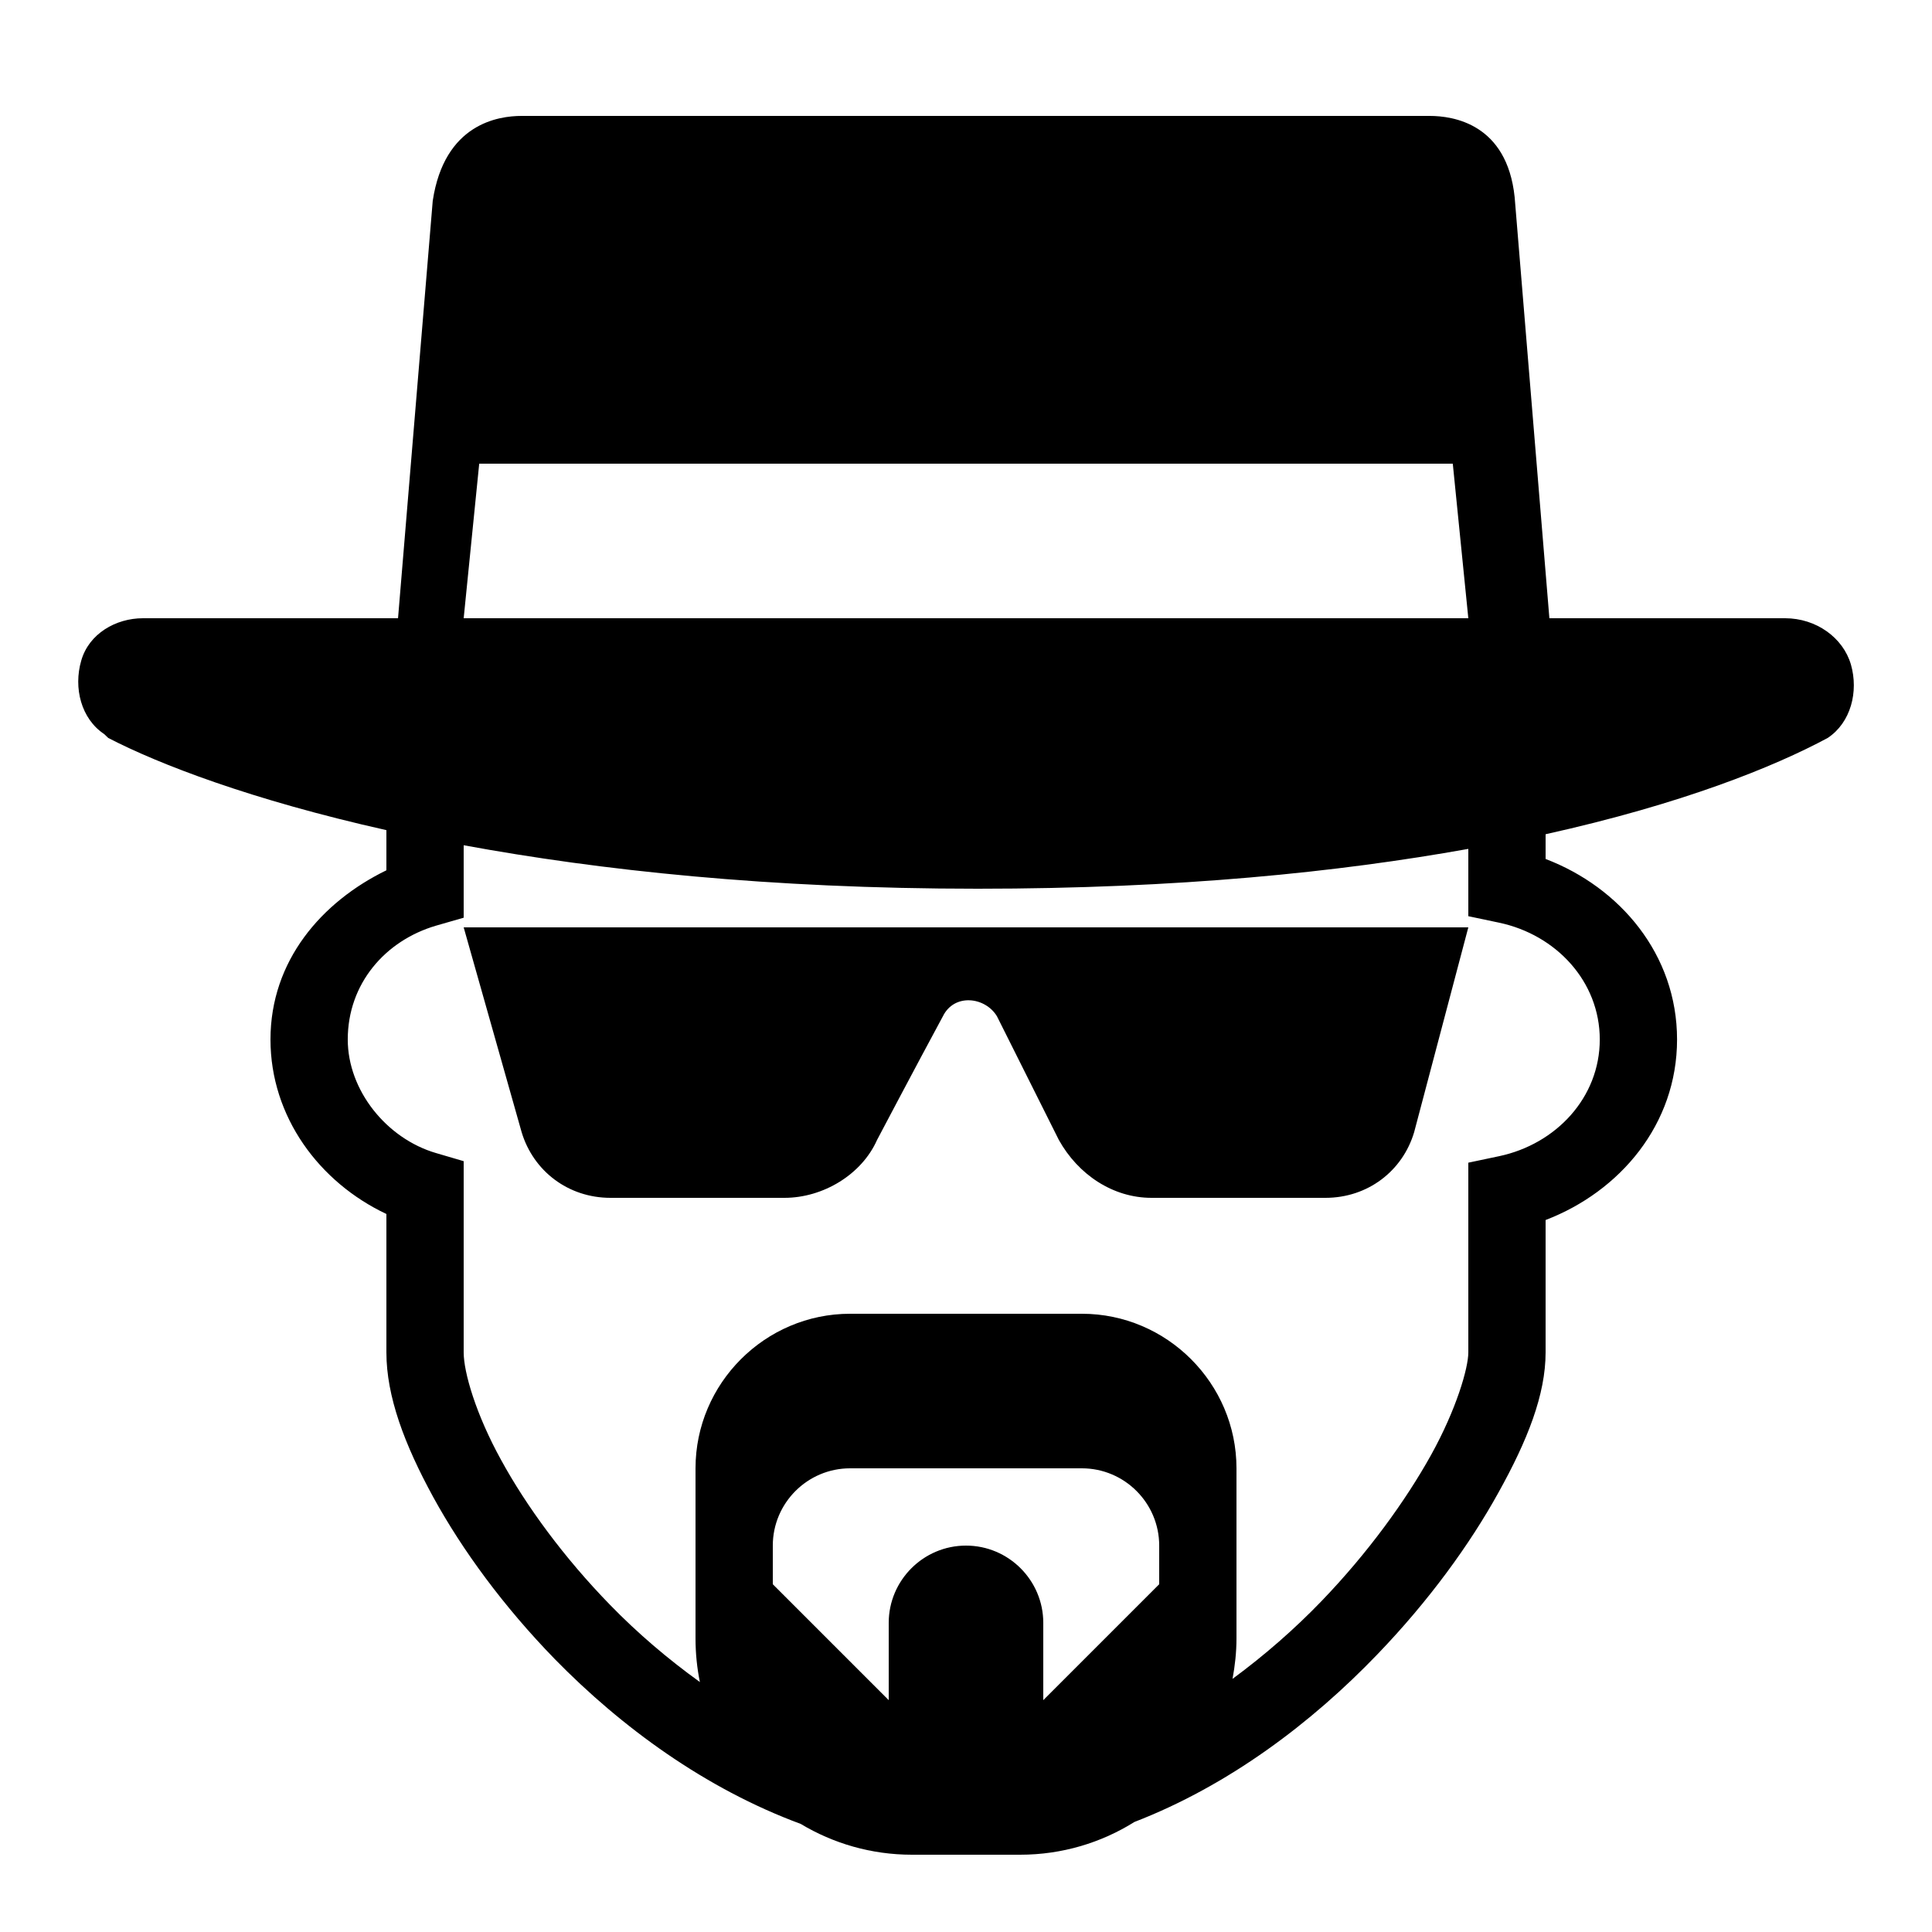
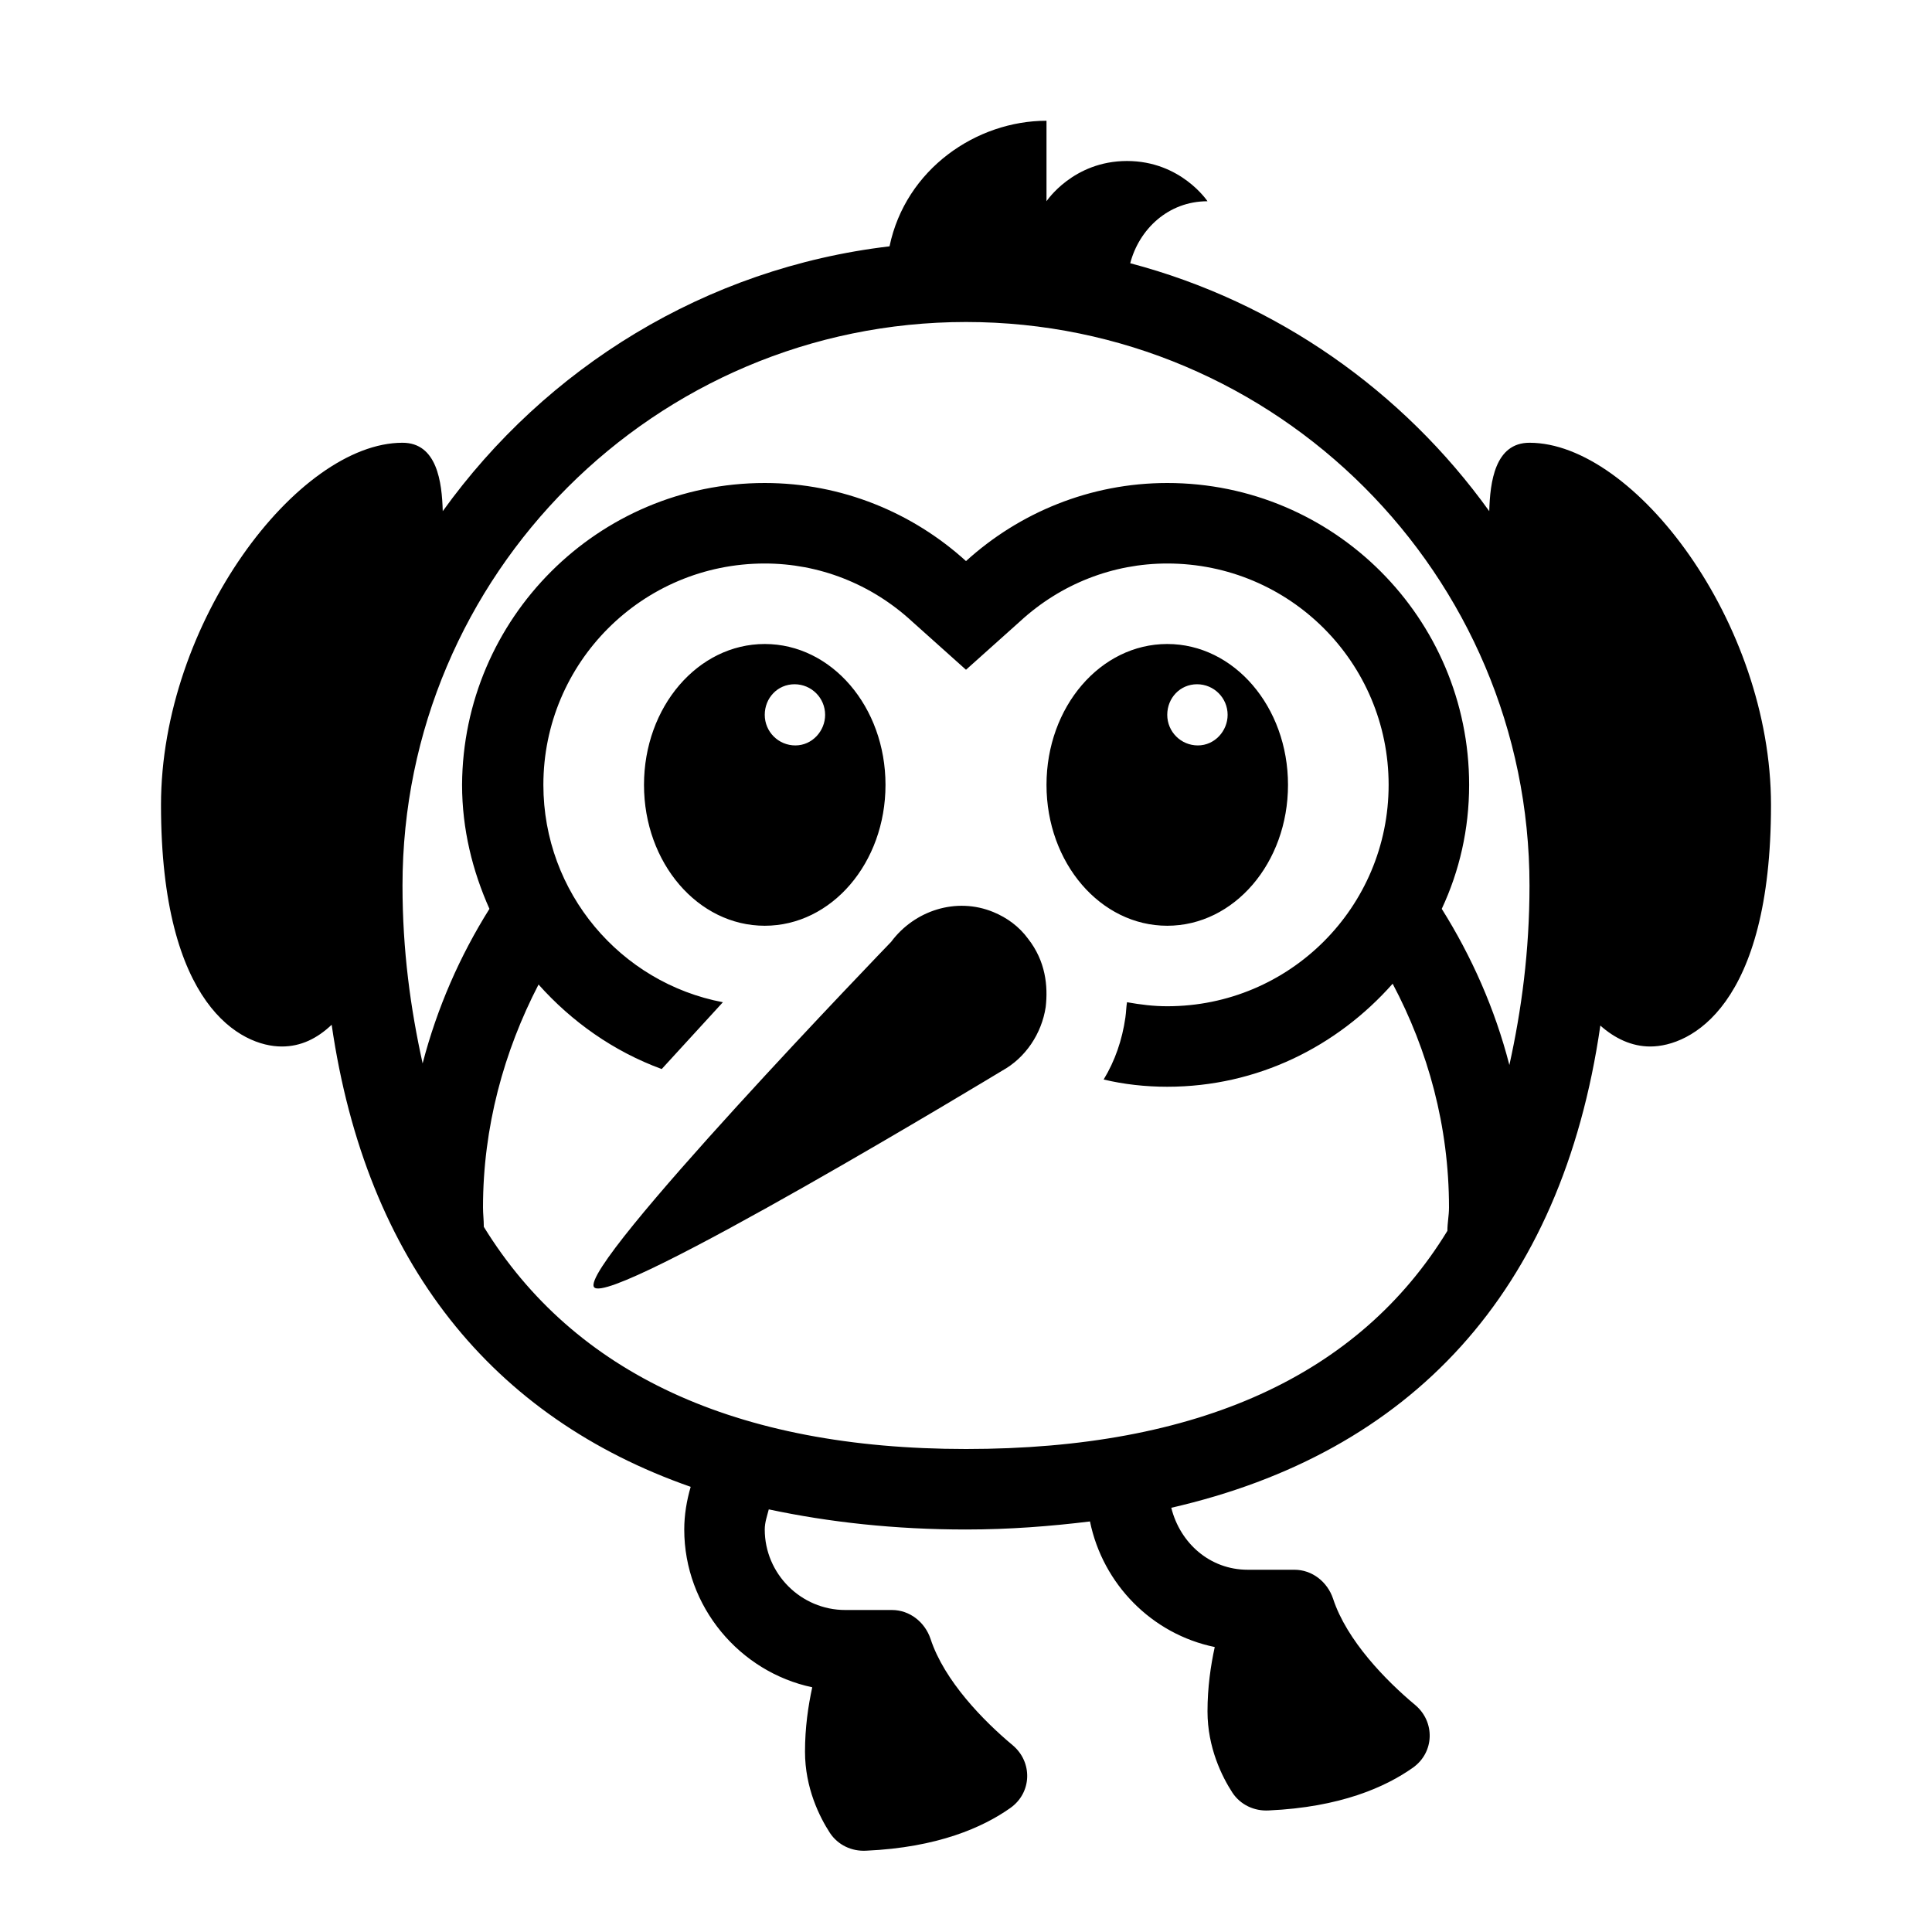
- <svg xmlns="http://www.w3.org/2000/svg" fill="#000000" viewBox="0 0 50 50" width="50px" height="50px">
-   <path d="M 13.5 3 C 12.898 3 11.5 3.199 11.199 5.199 L 10.301 16 L 3.699 16 C 3 16 2.301 16.398 2.102 17.098 C 1.898 17.801 2.098 18.602 2.699 19 L 2.801 19.098 C 4.102 19.773 6.496 20.699 10 21.484 L 10 22.523 C 8.324 23.34 7 24.863 7 26.902 C 7 28.902 8.262 30.598 10 31.418 L 10 35 C 10 36.137 10.465 37.379 11.215 38.75 C 11.965 40.117 13.035 41.578 14.359 42.938 C 16.078 44.695 18.25 46.289 20.723 47.203 C 21.562 47.707 22.547 48 23.598 48 L 26.402 48 C 27.488 48 28.504 47.688 29.359 47.152 C 31.805 46.207 33.949 44.582 35.645 42.816 C 36.969 41.441 38.035 39.977 38.781 38.625 C 39.531 37.277 40 36.094 40 35 L 40 31.574 C 41.926 30.836 43.402 29.098 43.402 26.902 C 43.402 24.703 41.926 22.965 40 22.23 L 40 21.59 C 43.539 20.805 45.914 19.844 47.301 19.098 C 47.902 18.699 48.102 17.898 47.902 17.199 C 47.699 16.5 47 16 46.199 16 L 40.098 16 L 39.199 5.102 C 39 3.199 37.602 3 37 3 Z M 12.402 12 L 37.598 12 L 38 16 L 12 16 Z M 12 21.875 C 15.512 22.52 19.891 23 25.301 23 C 30.496 23 34.652 22.57 38 21.969 L 38 23.711 L 38.797 23.879 C 40.273 24.191 41.402 25.402 41.402 26.902 C 41.402 28.402 40.273 29.609 38.797 29.922 L 38 30.09 L 38 35 C 38 35.406 37.691 36.473 37.035 37.656 C 36.379 38.836 35.406 40.184 34.203 41.434 C 33.508 42.156 32.73 42.836 31.898 43.449 C 31.961 43.109 32 42.758 32 42.402 L 32 38 C 32 35.801 30.199 34 28 34 L 22 34 C 19.801 34 18 35.801 18 38 L 18 42.402 C 18 42.789 18.039 43.168 18.113 43.531 C 17.277 42.93 16.492 42.258 15.793 41.539 C 14.594 40.309 13.621 38.977 12.969 37.785 C 12.312 36.594 12 35.512 12 35 L 12 30.051 L 11.281 29.84 C 10.004 29.465 9 28.219 9 26.902 C 9 25.457 9.969 24.344 11.281 23.957 L 12 23.75 Z M 12 24 L 13.5 29.301 C 13.801 30.301 14.699 31 15.801 31 L 20.301 31 C 21.301 31 22.301 30.398 22.699 29.5 C 22.699 29.5 23.699 27.602 24.402 26.301 C 24.699 25.699 25.5 25.801 25.801 26.301 L 27.402 29.5 C 27.902 30.398 28.801 31 29.801 31 L 34.301 31 C 35.402 31 36.301 30.301 36.598 29.301 L 38 24 Z M 22 38 L 28 38 C 29.102 38 30 38.898 30 40 L 30 41 L 27 44 L 27 42 C 27 40.898 26.102 40 25 40 C 23.898 40 23 40.898 23 42 L 23 44 L 20 41 L 20 40 C 20 38.898 20.898 38 22 38 Z" />
+ <svg xmlns="http://www.w3.org/2000/svg" enable-background="new 0 0 24 24" height="24px" viewBox="0 0 24 24" width="24px" fill="#000000">
+   <rect fill="none" height="24" width="24" />
+   <g>
+     <path d="M11.07,11.7c0.29-0.39,0.81-0.56,1.27-0.37c0.17,0.07,0.32,0.18,0.43,0.33c0.22,0.28,0.25,0.59,0.22,0.85 c-0.05,0.33-0.25,0.63-0.54,0.79c0,0-4.87,2.95-5.07,2.69S11.07,11.7,11.07,11.7z M22,10c0,2.5-1,3-1.5,3 c-0.23,0-0.44-0.1-0.62-0.26c-0.48,3.32-2.36,5.31-5.33,5.99c0.11,0.44,0.48,0.77,0.95,0.77l0,0h0.58c0.22,0,0.41,0.15,0.48,0.36 c0.17,0.52,0.66,1.02,1.02,1.32c0.25,0.21,0.24,0.59-0.03,0.78c-0.34,0.24-0.9,0.49-1.79,0.53c-0.18,0.01-0.35-0.07-0.45-0.22 C15.18,22.07,15,21.71,15,21.26c0-0.3,0.04-0.57,0.09-0.8c-0.78-0.16-1.39-0.78-1.55-1.56c-0.49,0.06-1,0.1-1.54,0.1 c-0.88,0-1.7-0.09-2.45-0.25C9.53,18.83,9.5,18.91,9.5,19c0,0.55,0.45,1,1,1l0,0h0.58c0.22,0,0.41,0.15,0.48,0.36 c0.17,0.52,0.66,1.02,1.02,1.32c0.25,0.21,0.24,0.59-0.03,0.78c-0.34,0.24-0.9,0.49-1.79,0.53c-0.18,0.01-0.35-0.07-0.45-0.22 C10.18,22.57,10,22.21,10,21.76c0-0.3,0.04-0.57,0.09-0.8C9.19,20.77,8.5,19.96,8.5,19c0-0.18,0.03-0.36,0.08-0.53 c-2.46-0.86-4.03-2.78-4.46-5.74C3.94,12.9,3.74,13,3.5,13C3,13,2,12.5,2,10c0-2.27,1.7-4.5,3-4.5c0.43,0,0.49,0.49,0.5,0.85 c1.28-1.78,3.26-3.02,5.55-3.29C11.25,2.1,12.13,1.5,13,1.5v1c0,0,0.33-0.5,1-0.5c0.67,0,1,0.5,1,0.5c-0.49,0-0.85,0.35-0.96,0.77 c1.82,0.48,3.39,1.59,4.46,3.08C18.51,5.99,18.57,5.5,19,5.5C20.3,5.5,22,7.73,22,10z M5,11c0,0.81,0.1,1.53,0.25,2.21 c0.18-0.69,0.46-1.33,0.83-1.92c-0.21-0.47-0.34-0.99-0.34-1.54C5.75,7.68,7.43,6,9.5,6c0.96,0,1.84,0.37,2.5,0.97 C12.66,6.37,13.54,6,14.5,6c2.07,0,3.75,1.68,3.75,3.75c0,0.55-0.12,1.07-0.34,1.54c0.37,0.59,0.66,1.24,0.84,1.94 C18.9,12.55,19,11.82,19,11c0-3.86-3.14-7-7-7C8.14,4,5,7.14,5,11z M17.98,15.29c0-0.1,0.02-0.19,0.02-0.29 c0-1.01-0.26-1.95-0.7-2.78c-0.69,0.78-1.68,1.28-2.8,1.28c-0.27,0-0.54-0.03-0.79-0.09c0.14-0.23,0.23-0.49,0.27-0.77 c0.01-0.07,0.01-0.13,0.02-0.19c0.17,0.03,0.33,0.05,0.5,0.05c1.52,0,2.75-1.23,2.75-2.75S16.02,7,14.5,7 c-0.67,0-1.32,0.25-1.83,0.72L12,8.32l-0.67-0.6C10.82,7.25,10.17,7,9.5,7C7.98,7,6.75,8.23,6.75,9.75c0,1.34,0.96,2.46,2.23,2.7 l-0.76,0.83c-0.6-0.22-1.12-0.59-1.53-1.05C6.26,13.06,6,14,6,15c0,0.08,0.01,0.15,0.01,0.24C7.13,17.06,9.14,18,12,18 C14.88,18,16.88,17.09,17.98,15.29z M16,9.75c0,0.97-0.67,1.75-1.5,1.75S13,10.72,13,9.75S13.67,8,14.5,8S16,8.78,16,9.75z M15.25,8.88c0-0.21-0.17-0.38-0.38-0.38S14.5,8.67,14.5,8.88s0.17,0.38,0.38,0.38S15.25,9.08,15.25,8.88z M11,9.75 c0,0.97-0.67,1.75-1.5,1.75S8,10.72,8,9.75S8.67,8,9.5,8S11,8.78,11,9.75z M10.25,8.88c0-0.21-0.17-0.38-0.38-0.38 S9.5,8.67,9.5,8.88s0.17,0.38,0.38,0.38S10.25,9.08,10.25,8.88z" />
+   </g>
</svg>
